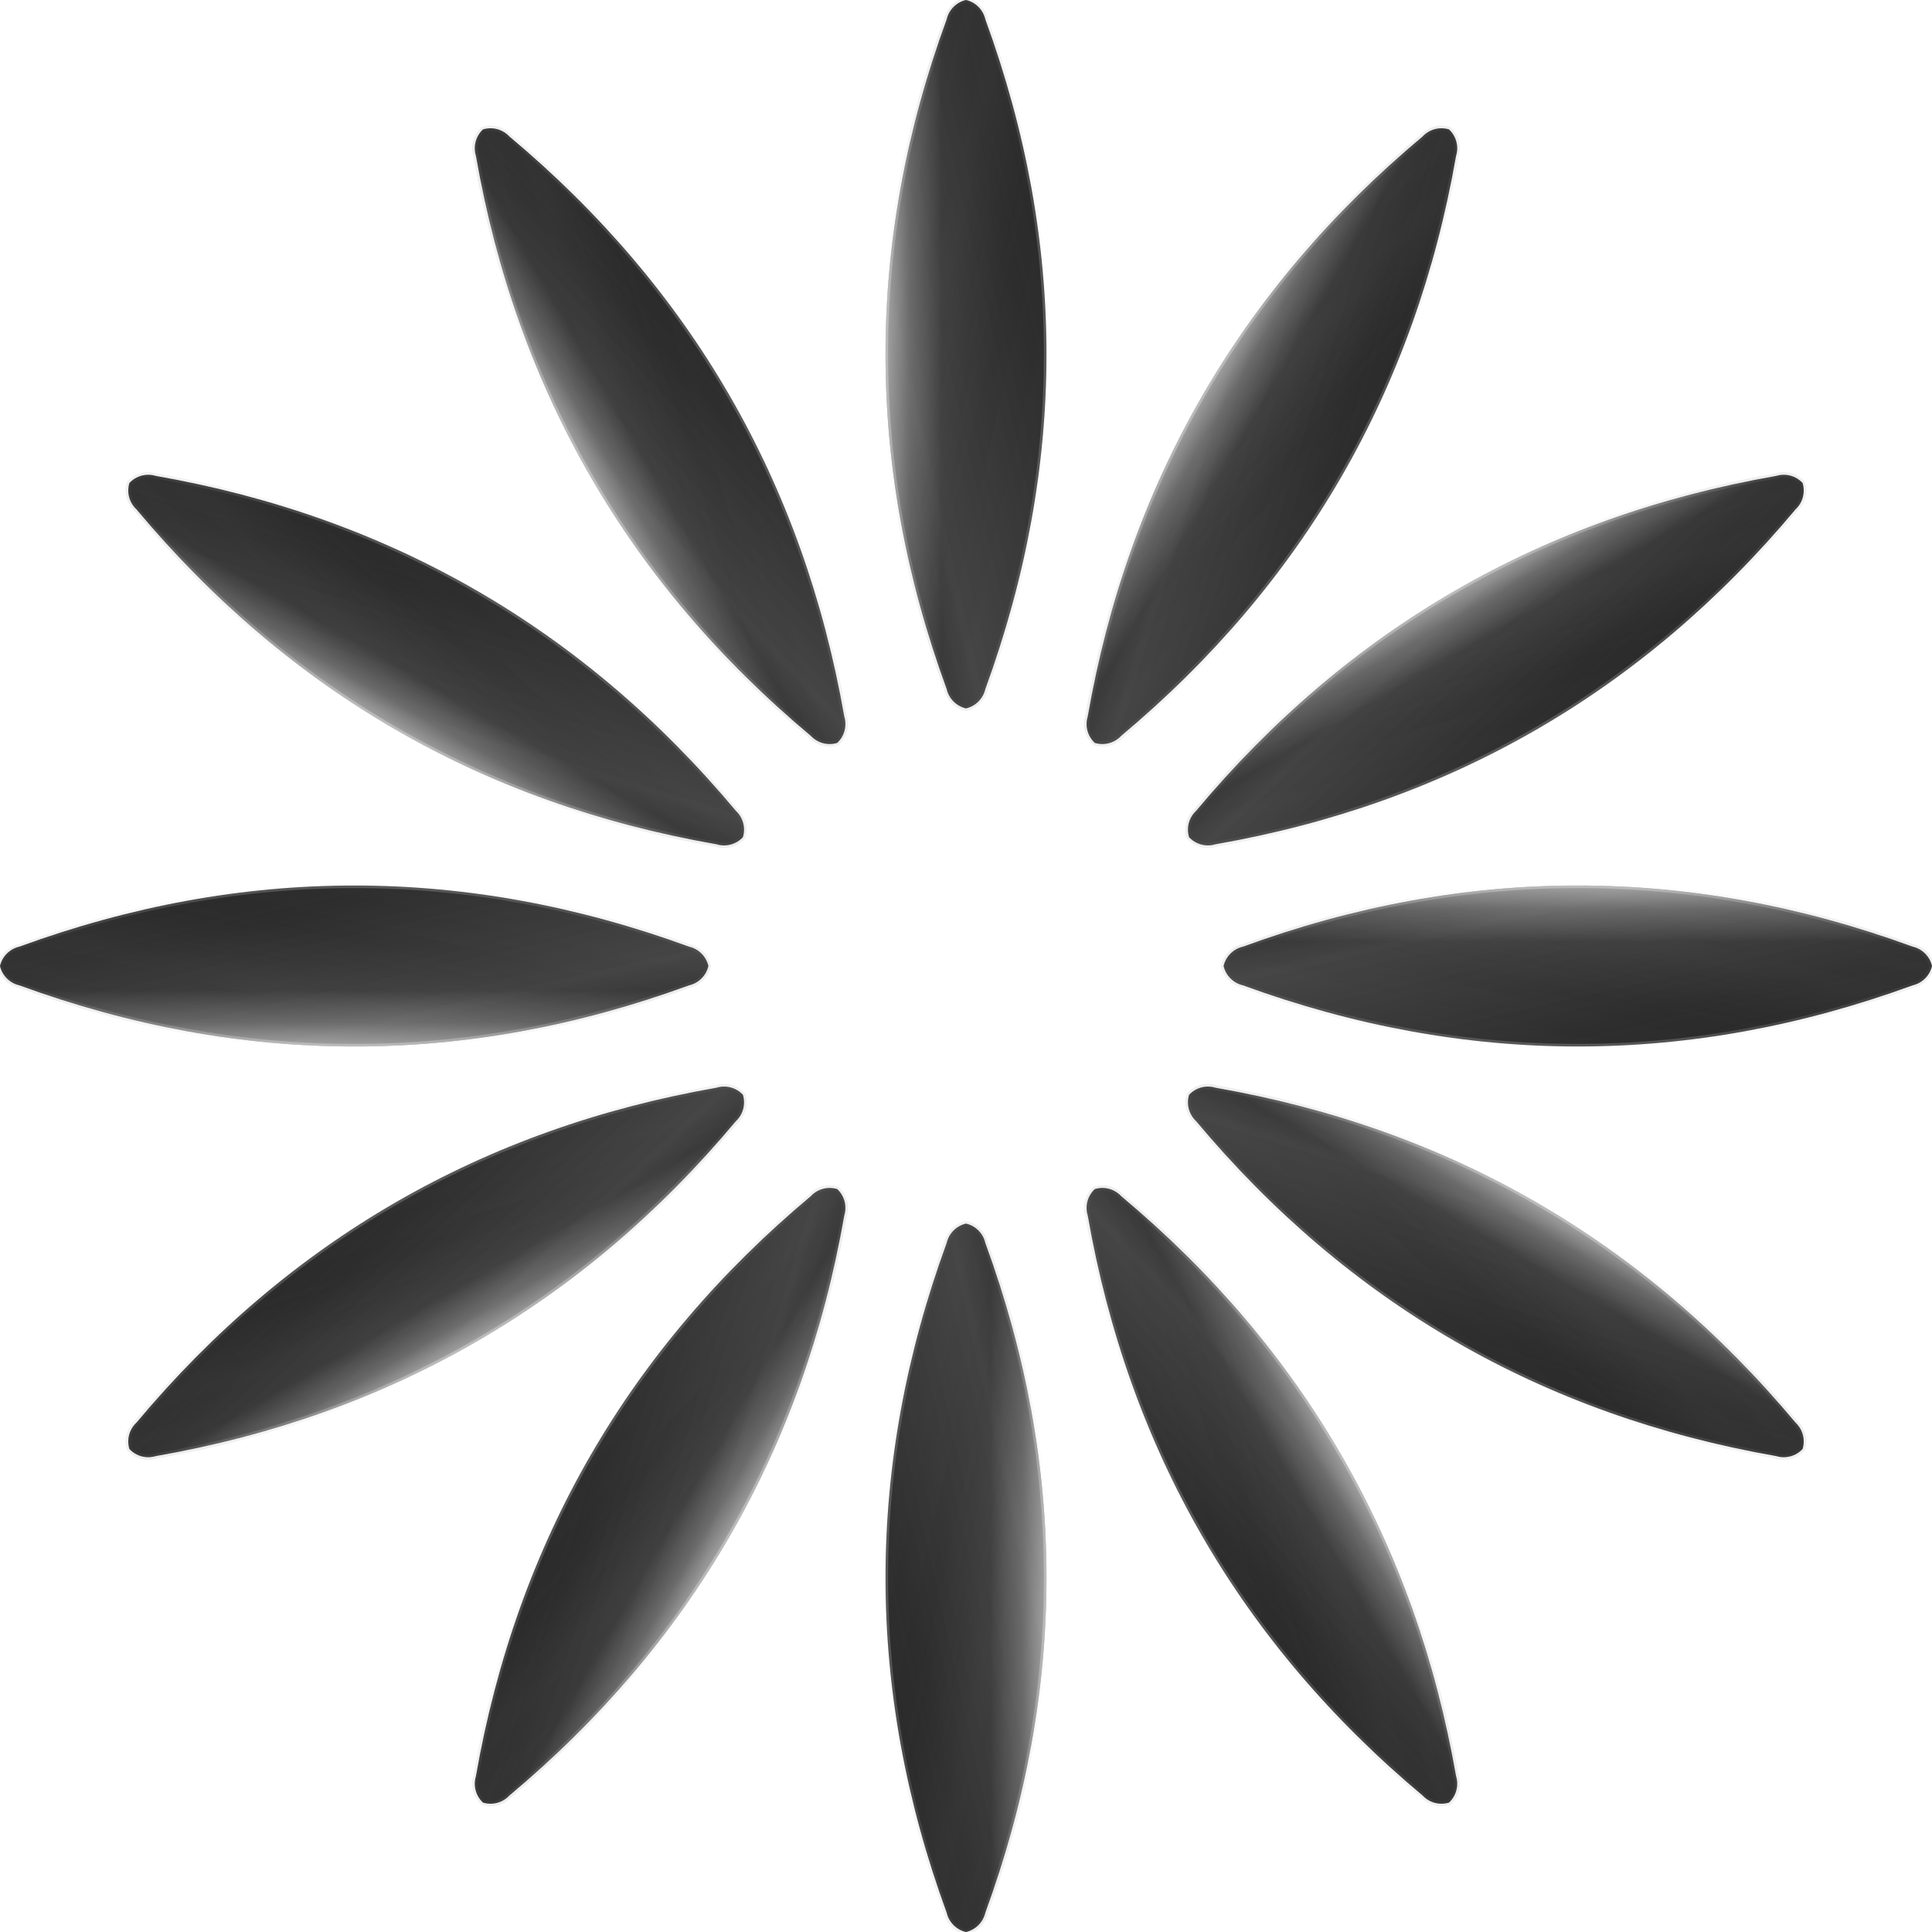
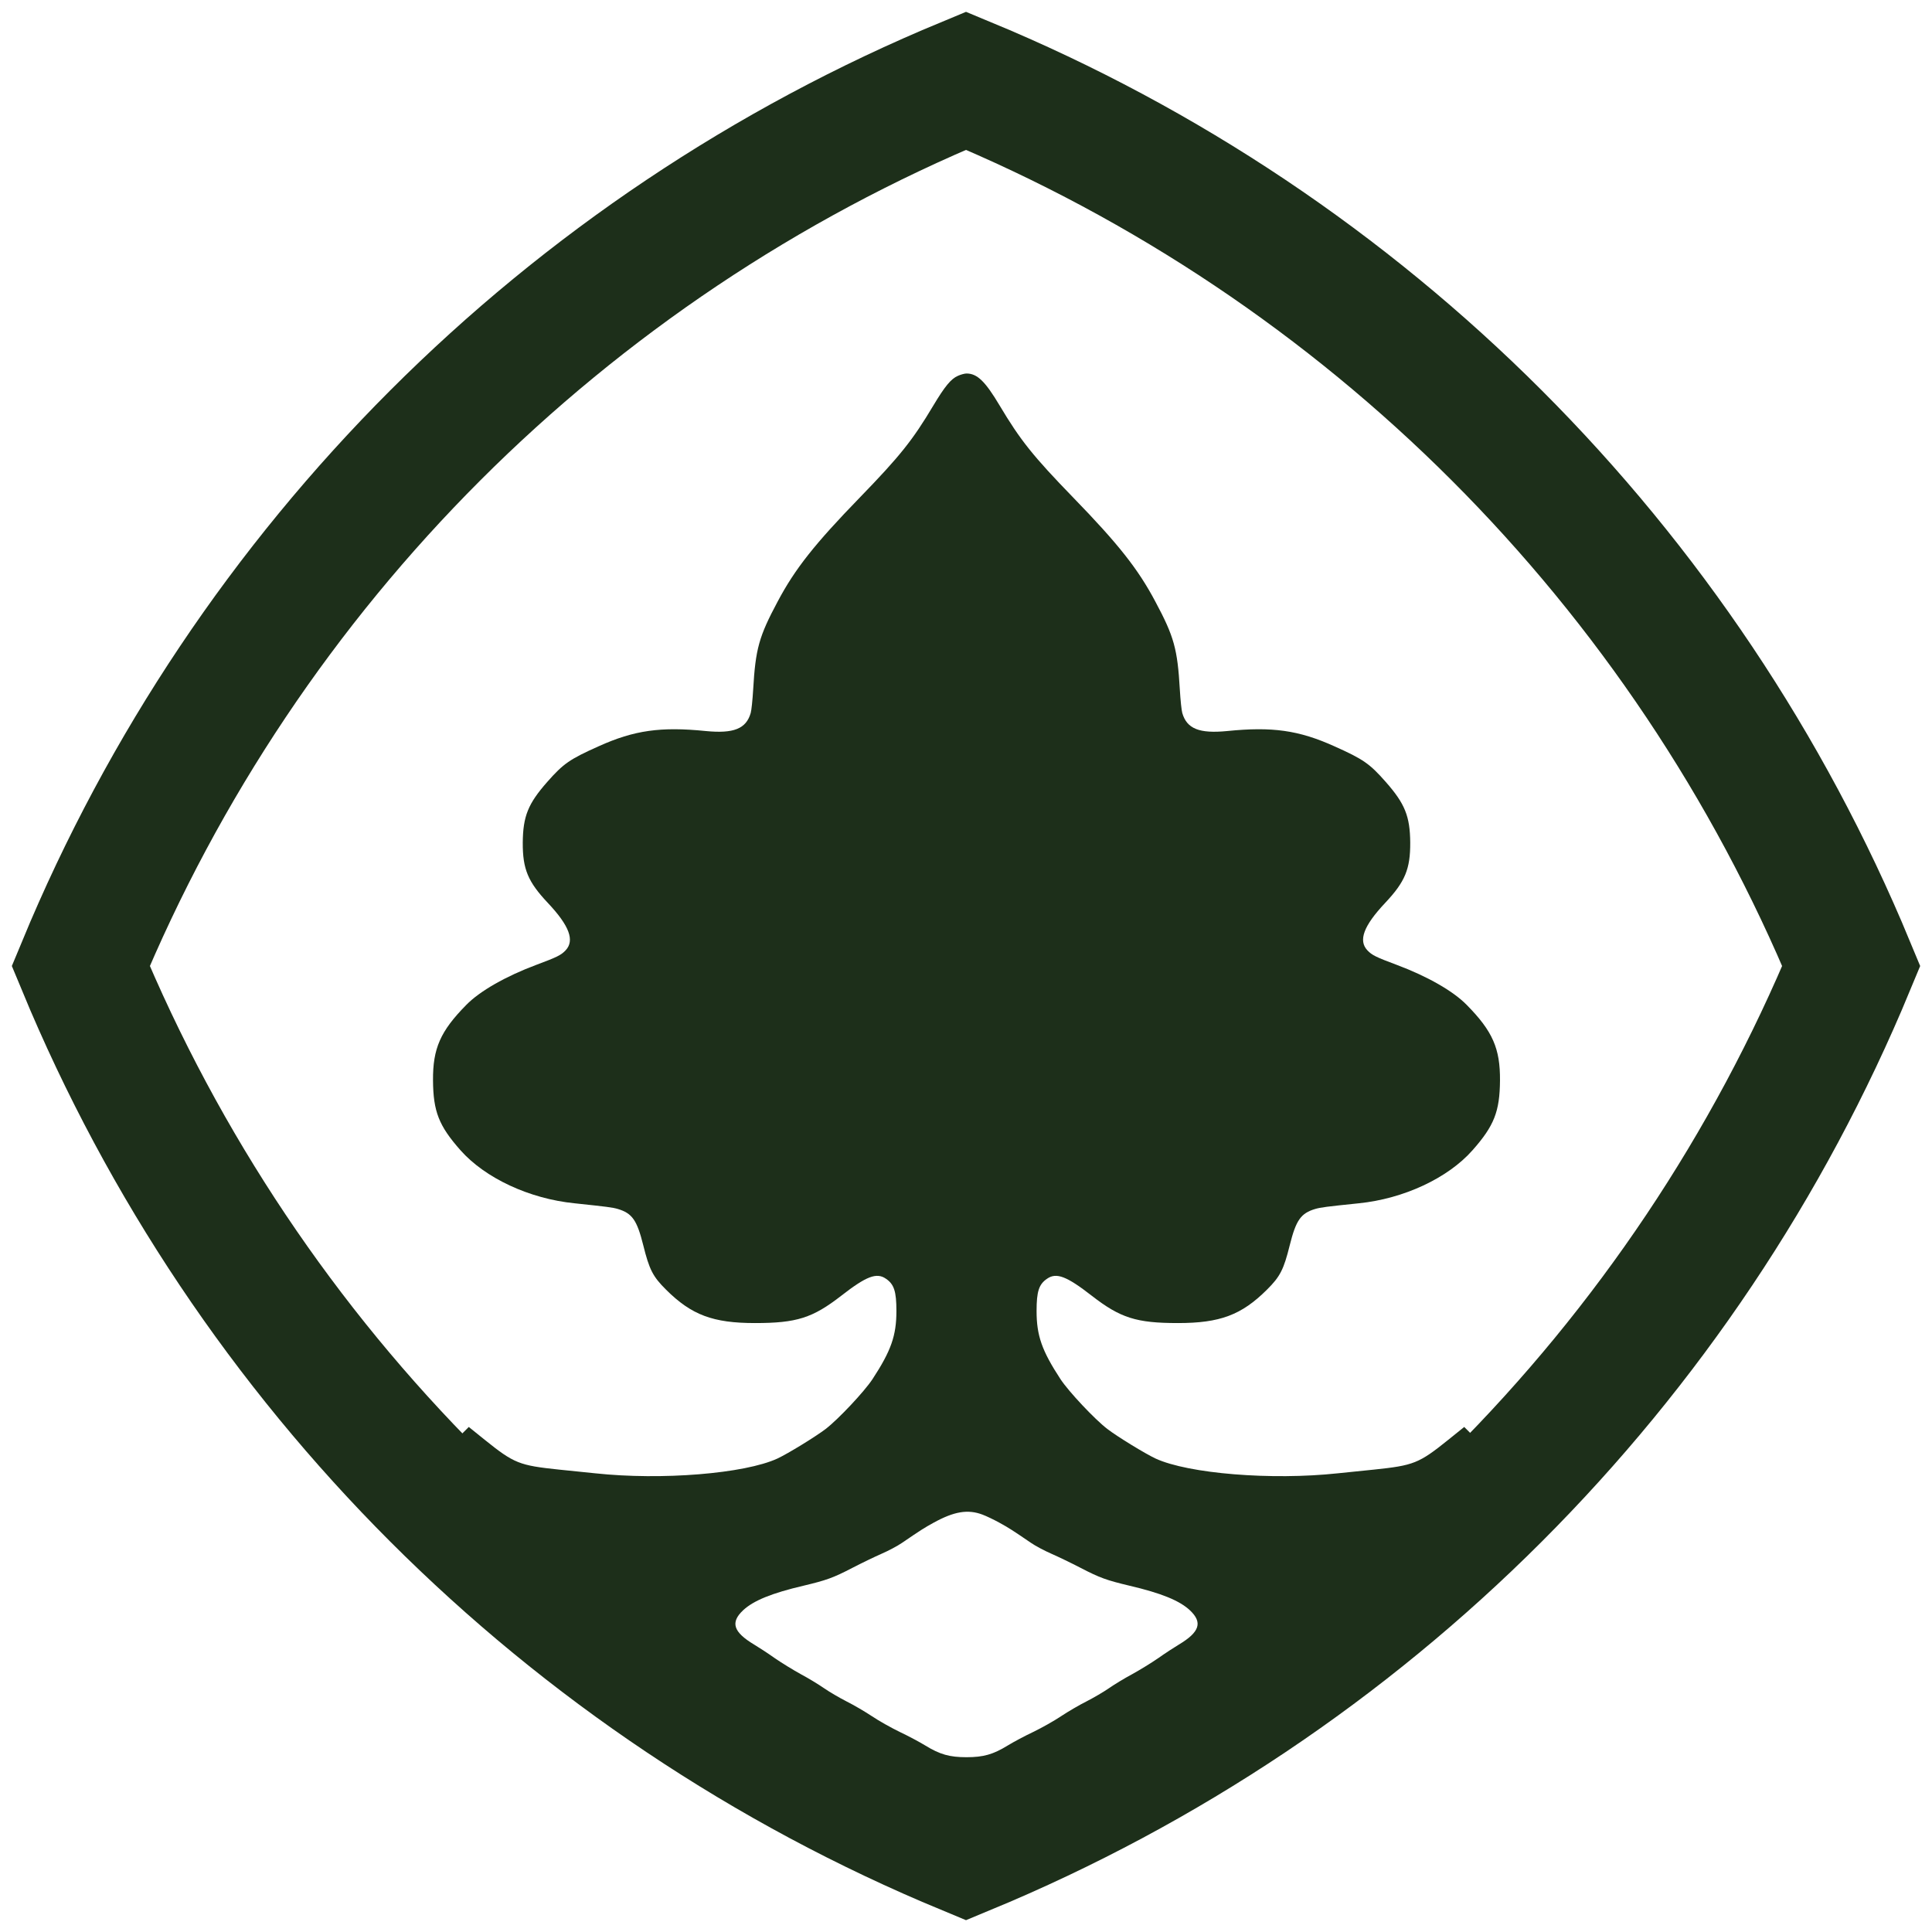
- <svg xmlns="http://www.w3.org/2000/svg" viewBox="100 100 300 300">
-   <defs>
-     <clipPath id="topClip">
-       <rect x="30" y="-25" width="130" height="23" />
-     </clipPath>
-     <path id="blade" d="M 40,0 A 4,4 0 0 1 43,-3 Q 95,-22 147,-3 A 4,4 0 0 1 150,0 A 4,4 0 0 1 147,3 Q 95,22 43,3 A 4,4 0 0 1 40,0 Z" />
-     <linearGradient id="specular" x1="0%" y1="0%" x2="0%" y2="100%">
-       <stop offset="0%" stop-color="#ffffff" stop-opacity="0.5" />
-       <stop offset="15%" stop-color="#ffffff" stop-opacity="0.2" />
-       <stop offset="35%" stop-color="#ffffff" stop-opacity="0" />
-       <stop offset="100%" stop-color="#ffffff" stop-opacity="0" />
-     </linearGradient>
-     <linearGradient id="glassBorder" x1="0%" y1="0%" x2="0%" y2="100%">
-       <stop offset="0%" stop-color="#ffffff" stop-opacity="0.3" />
-       <stop offset="50%" stop-color="#666666" stop-opacity="0.1" />
-       <stop offset="100%" stop-color="#ffffff" stop-opacity="0.2" />
-     </linearGradient>
-     <linearGradient id="glassFill" x1="0%" y1="0%" x2="100%" y2="100%">
-       <stop offset="0%" stop-color="#0a0a0a" stop-opacity="0.9" />
-       <stop offset="30%" stop-color="#151515" stop-opacity="0.8" />
-       <stop offset="70%" stop-color="#080808" stop-opacity="0.85" />
-       <stop offset="100%" stop-color="#111111" stop-opacity="0.9" />
-     </linearGradient>
-     <linearGradient id="innerLight" x1="100%" y1="0%" x2="0%" y2="100%">
-       <stop offset="0%" stop-color="#ffffff" stop-opacity="0" />
-       <stop offset="40%" stop-color="#777777" stop-opacity="0.08" />
-       <stop offset="60%" stop-color="#222222" stop-opacity="0.05" />
-       <stop offset="100%" stop-color="#ffffff" stop-opacity="0" />
-     </linearGradient>
-   </defs>
-   <g transform="translate(250,250)">
-     <g transform="rotate(0)">
-       <use href="#blade" fill="url(#glassFill)" />
-       <use href="#blade" fill="url(#innerLight)" />
-       <use href="#blade" fill="url(#specular)" clip-path="url(#topClip)" />
-       <use href="#blade" fill="none" stroke="url(#glassBorder)" stroke-width="0.8" />
-     </g>
-     <g transform="rotate(30)">
-       <use href="#blade" fill="url(#glassFill)" />
-       <use href="#blade" fill="url(#innerLight)" />
-       <use href="#blade" fill="url(#specular)" clip-path="url(#topClip)" />
-       <use href="#blade" fill="none" stroke="url(#glassBorder)" stroke-width="0.8" />
-     </g>
-     <g transform="rotate(60)">
-       <use href="#blade" fill="url(#glassFill)" />
-       <use href="#blade" fill="url(#innerLight)" />
-       <use href="#blade" fill="url(#specular)" clip-path="url(#topClip)" />
-       <use href="#blade" fill="none" stroke="url(#glassBorder)" stroke-width="0.8" />
-     </g>
-     <g transform="rotate(90)">
-       <use href="#blade" fill="url(#glassFill)" />
-       <use href="#blade" fill="url(#innerLight)" />
-       <use href="#blade" fill="url(#specular)" clip-path="url(#topClip)" />
-       <use href="#blade" fill="none" stroke="url(#glassBorder)" stroke-width="0.8" />
-     </g>
-     <g transform="rotate(120)">
-       <use href="#blade" fill="url(#glassFill)" />
-       <use href="#blade" fill="url(#innerLight)" />
-       <use href="#blade" fill="url(#specular)" clip-path="url(#topClip)" />
-       <use href="#blade" fill="none" stroke="url(#glassBorder)" stroke-width="0.8" />
-     </g>
-     <g transform="rotate(150)">
-       <use href="#blade" fill="url(#glassFill)" />
-       <use href="#blade" fill="url(#innerLight)" />
-       <use href="#blade" fill="url(#specular)" clip-path="url(#topClip)" />
-       <use href="#blade" fill="none" stroke="url(#glassBorder)" stroke-width="0.8" />
-     </g>
-     <g transform="rotate(180)">
-       <use href="#blade" fill="url(#glassFill)" />
-       <use href="#blade" fill="url(#innerLight)" />
-       <use href="#blade" fill="url(#specular)" clip-path="url(#topClip)" />
-       <use href="#blade" fill="none" stroke="url(#glassBorder)" stroke-width="0.8" />
-     </g>
-     <g transform="rotate(210)">
-       <use href="#blade" fill="url(#glassFill)" />
-       <use href="#blade" fill="url(#innerLight)" />
-       <use href="#blade" fill="url(#specular)" clip-path="url(#topClip)" />
-       <use href="#blade" fill="none" stroke="url(#glassBorder)" stroke-width="0.8" />
-     </g>
-     <g transform="rotate(240)">
-       <use href="#blade" fill="url(#glassFill)" />
-       <use href="#blade" fill="url(#innerLight)" />
-       <use href="#blade" fill="url(#specular)" clip-path="url(#topClip)" />
-       <use href="#blade" fill="none" stroke="url(#glassBorder)" stroke-width="0.8" />
-     </g>
-     <g transform="rotate(270)">
-       <use href="#blade" fill="url(#glassFill)" />
-       <use href="#blade" fill="url(#innerLight)" />
-       <use href="#blade" fill="url(#specular)" clip-path="url(#topClip)" />
-       <use href="#blade" fill="none" stroke="url(#glassBorder)" stroke-width="0.8" />
-     </g>
-     <g transform="rotate(300)">
-       <use href="#blade" fill="url(#glassFill)" />
-       <use href="#blade" fill="url(#innerLight)" />
-       <use href="#blade" fill="url(#specular)" clip-path="url(#topClip)" />
-       <use href="#blade" fill="none" stroke="url(#glassBorder)" stroke-width="0.8" />
-     </g>
-     <g transform="rotate(330)">
-       <use href="#blade" fill="url(#glassFill)" />
-       <use href="#blade" fill="url(#innerLight)" />
-       <use href="#blade" fill="url(#specular)" clip-path="url(#topClip)" />
-       <use href="#blade" fill="none" stroke="url(#glassBorder)" stroke-width="0.8" />
-     </g>
-   </g>
+ <svg xmlns="http://www.w3.org/2000/svg" viewBox="-5.473 -5.473 130.945 130.945" width="130.945" height="130.945" role="img" aria-label="Arato Legal emblem">
+   <path d="M 60 0 A 110.865 110.865 0 0 1 120 60 A 110.865 110.865 0 0 1 60 120 A 110.865 110.865 0 0 1 0 60 A 110.865 110.865 0 0 1 60 0 Z" fill="none" stroke="#1D2F1A" stroke-width="8.63" stroke-linejoin="miter" stroke-miterlimit="4" />
+   <path d="M 59.45,20 C 58.975,20.208 58.558,20.725 57.783,22.017 C 56.383,24.367 55.508,25.458 52.8,28.25 C 49.75,31.392 48.408,33.083 47.233,35.3 C 45.967,37.667 45.733,38.508 45.575,41.258 C 45.533,41.967 45.458,42.683 45.408,42.85 C 45.1,43.925 44.25,44.258 42.367,44.075 C 39.317,43.767 37.517,44.017 35.1,45.108 C 33.142,45.983 32.708,46.283 31.617,47.525 C 30.317,49 29.975,49.85 29.958,51.633 C 29.95,53.433 30.308,54.292 31.667,55.733 C 33.117,57.275 33.492,58.275 32.858,58.942 C 32.55,59.267 32.275,59.4 30.867,59.925 C 28.8,60.7 27.042,61.7 26.125,62.642 C 24.375,64.417 23.858,65.592 23.875,67.758 C 23.892,69.858 24.267,70.825 25.733,72.483 C 27.408,74.375 30.4,75.775 33.475,76.083 C 35.675,76.317 36.025,76.358 36.4,76.467 C 37.375,76.758 37.7,77.225 38.125,78.925 C 38.533,80.575 38.775,81.05 39.675,81.942 C 41.4,83.658 42.858,84.2 45.7,84.2 C 48.517,84.2 49.6,83.858 51.542,82.35 C 53.242,81.025 53.942,80.758 54.567,81.192 C 55.125,81.567 55.283,82.05 55.283,83.383 C 55.283,85.05 54.925,86.075 53.658,88.008 C 53.108,88.842 51.358,90.708 50.492,91.375 C 49.833,91.883 47.917,93.058 47.217,93.383 C 44.992,94.408 39.367,94.867 34.867,94.383 C 34.183,94.317 33.075,94.2 32.425,94.133 C 29.725,93.85 29.375,93.717 27.375,92.108 L 26.3,91.242 L 25.85,91.692 L 25.4,92.142 L 27.3,94.017 C 34.683,101.275 42.825,107.258 51.967,112.167 C 54.483,113.517 59.717,116.008 60.033,116.008 C 60.35,116.008 65.583,113.517 68.1,112.167 C 77.242,107.258 85.383,101.275 92.767,94.017 L 94.667,92.142 L 94.217,91.692 L 93.767,91.242 L 92.692,92.108 C 90.692,93.717 90.342,93.85 87.642,94.133 C 86.992,94.2 85.892,94.317 85.2,94.383 C 80.7,94.867 75.075,94.408 72.85,93.383 C 72.15,93.058 70.233,91.883 69.575,91.375 C 68.708,90.708 66.958,88.842 66.408,88.008 C 65.142,86.075 64.783,85.05 64.783,83.383 C 64.783,82.05 64.942,81.567 65.5,81.192 C 66.125,80.758 66.825,81.025 68.525,82.35 C 70.467,83.858 71.55,84.2 74.367,84.2 C 77.208,84.2 78.667,83.658 80.392,81.942 C 81.292,81.05 81.533,80.575 81.942,78.925 C 82.367,77.225 82.692,76.758 83.667,76.467 C 84.042,76.358 84.433,76.308 86.617,76.083 C 89.667,75.775 92.667,74.375 94.333,72.483 C 95.8,70.825 96.175,69.858 96.192,67.758 C 96.208,65.592 95.692,64.417 93.942,62.642 C 93.025,61.7 91.267,60.7 89.2,59.925 C 87.792,59.4 87.517,59.267 87.208,58.942 C 86.575,58.275 86.95,57.275 88.4,55.733 C 89.758,54.292 90.117,53.433 90.108,51.633 C 90.092,49.85 89.75,49 88.45,47.525 C 87.358,46.283 86.925,45.983 84.967,45.108 C 82.55,44.017 80.75,43.767 77.7,44.075 C 75.817,44.258 74.967,43.925 74.658,42.85 C 74.608,42.683 74.533,41.967 74.492,41.258 C 74.333,38.508 74.1,37.667 72.833,35.3 C 71.658,33.083 70.317,31.392 67.267,28.25 C 64.558,25.458 63.683,24.367 62.283,22.017 C 61.3,20.367 60.758,19.842 60.033,19.842 C 59.9,19.842 59.633,19.917 59.45,20 Z M 61.117,97.183 C 61.367,97.275 61.892,97.525 62.267,97.733 C 62.917,98.092 63.125,98.225 64.408,99.1 C 64.708,99.308 65.325,99.633 65.783,99.833 C 66.242,100.033 67.142,100.467 67.783,100.8 C 69.067,101.467 69.533,101.633 71.075,102 C 73.242,102.508 74.467,103.008 75.175,103.667 C 76.05,104.492 75.842,105.142 74.425,105.992 C 74.117,106.175 73.492,106.583 73.033,106.908 C 72.575,107.225 71.775,107.717 71.258,108 C 70.742,108.275 70.033,108.708 69.675,108.958 C 69.325,109.2 68.642,109.6 68.167,109.842 C 67.683,110.083 66.917,110.533 66.45,110.842 C 65.983,111.158 65.133,111.633 64.567,111.908 C 64,112.175 63.217,112.592 62.825,112.833 C 61.833,113.442 61.175,113.625 60.033,113.625 C 58.892,113.625 58.233,113.442 57.242,112.833 C 56.85,112.592 56.067,112.175 55.5,111.908 C 54.933,111.633 54.083,111.158 53.617,110.842 C 53.15,110.533 52.383,110.083 51.9,109.842 C 51.425,109.6 50.742,109.2 50.392,108.958 C 50.033,108.708 49.325,108.275 48.808,108 C 48.292,107.717 47.492,107.225 47.033,106.908 C 46.575,106.583 45.95,106.175 45.642,105.992 C 44.225,105.142 44.017,104.492 44.892,103.667 C 45.6,103.008 46.825,102.508 48.992,102 C 50.533,101.633 51,101.467 52.283,100.8 C 52.925,100.467 53.825,100.033 54.283,99.833 C 54.742,99.633 55.358,99.308 55.658,99.1 C 56.942,98.225 57.15,98.092 57.8,97.733 C 59.192,96.967 60.125,96.808 61.117,97.183 Z" fill="#1D2F1A" stroke="none" />
</svg>
